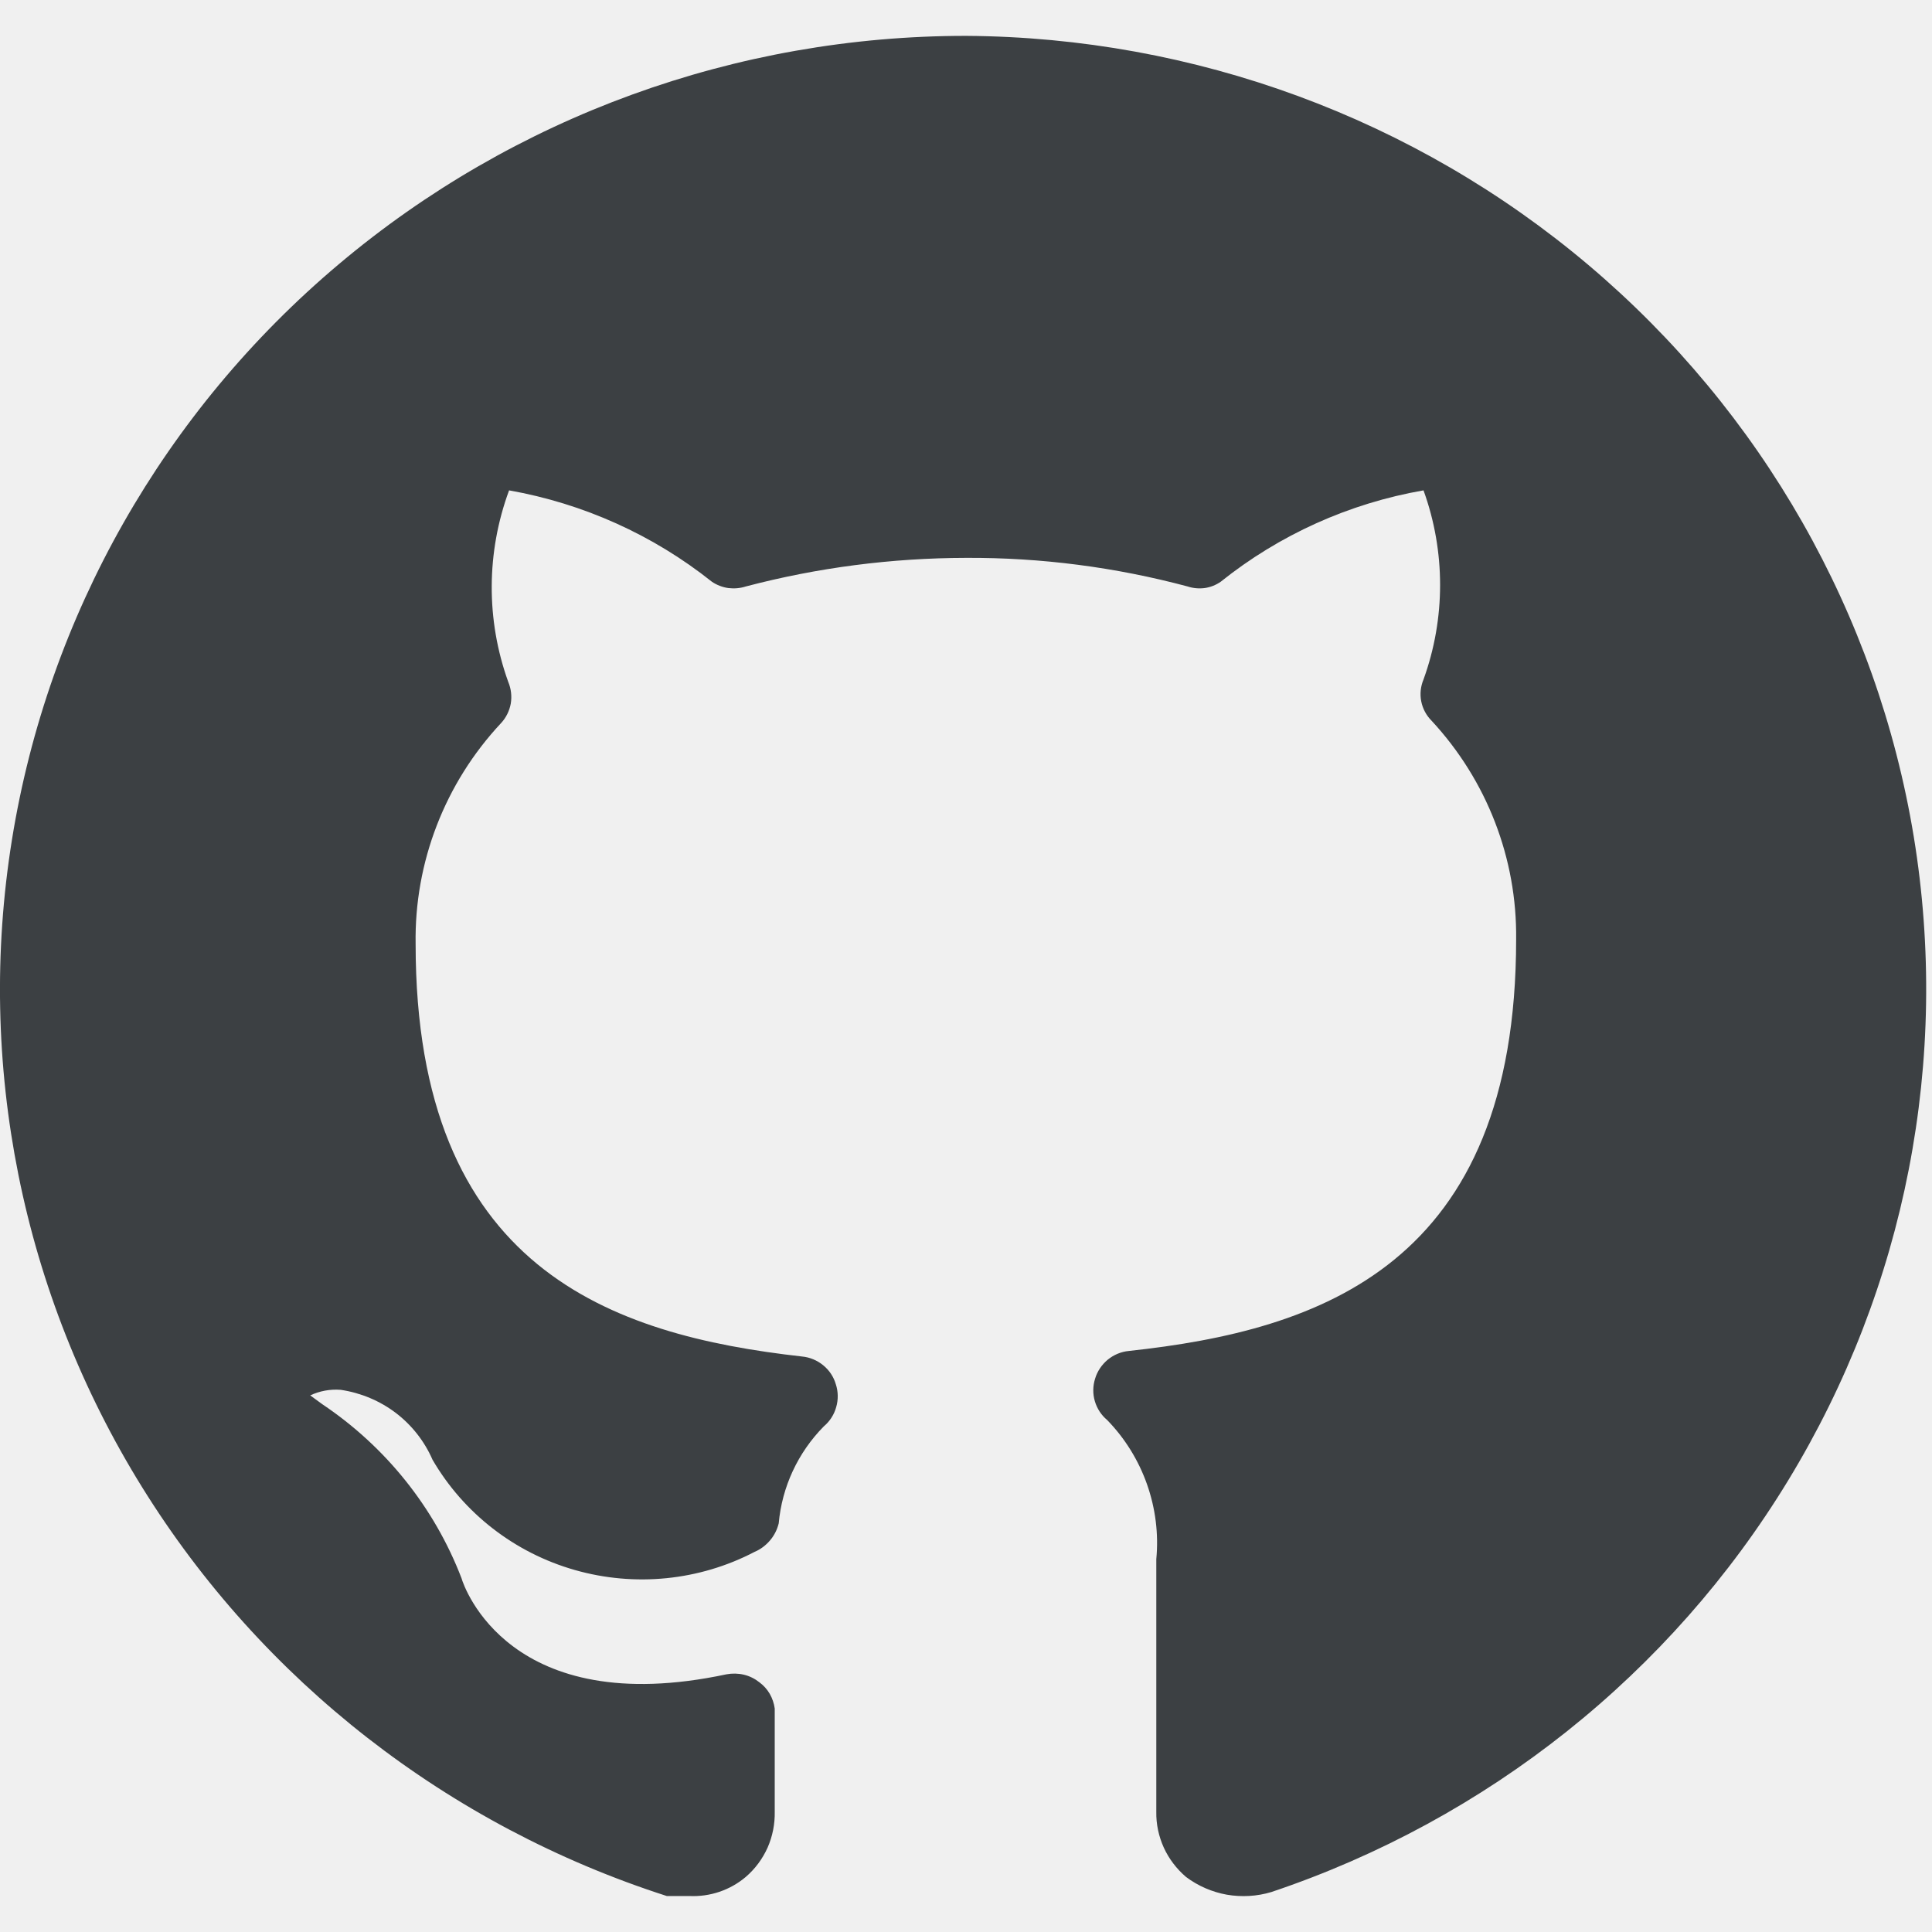
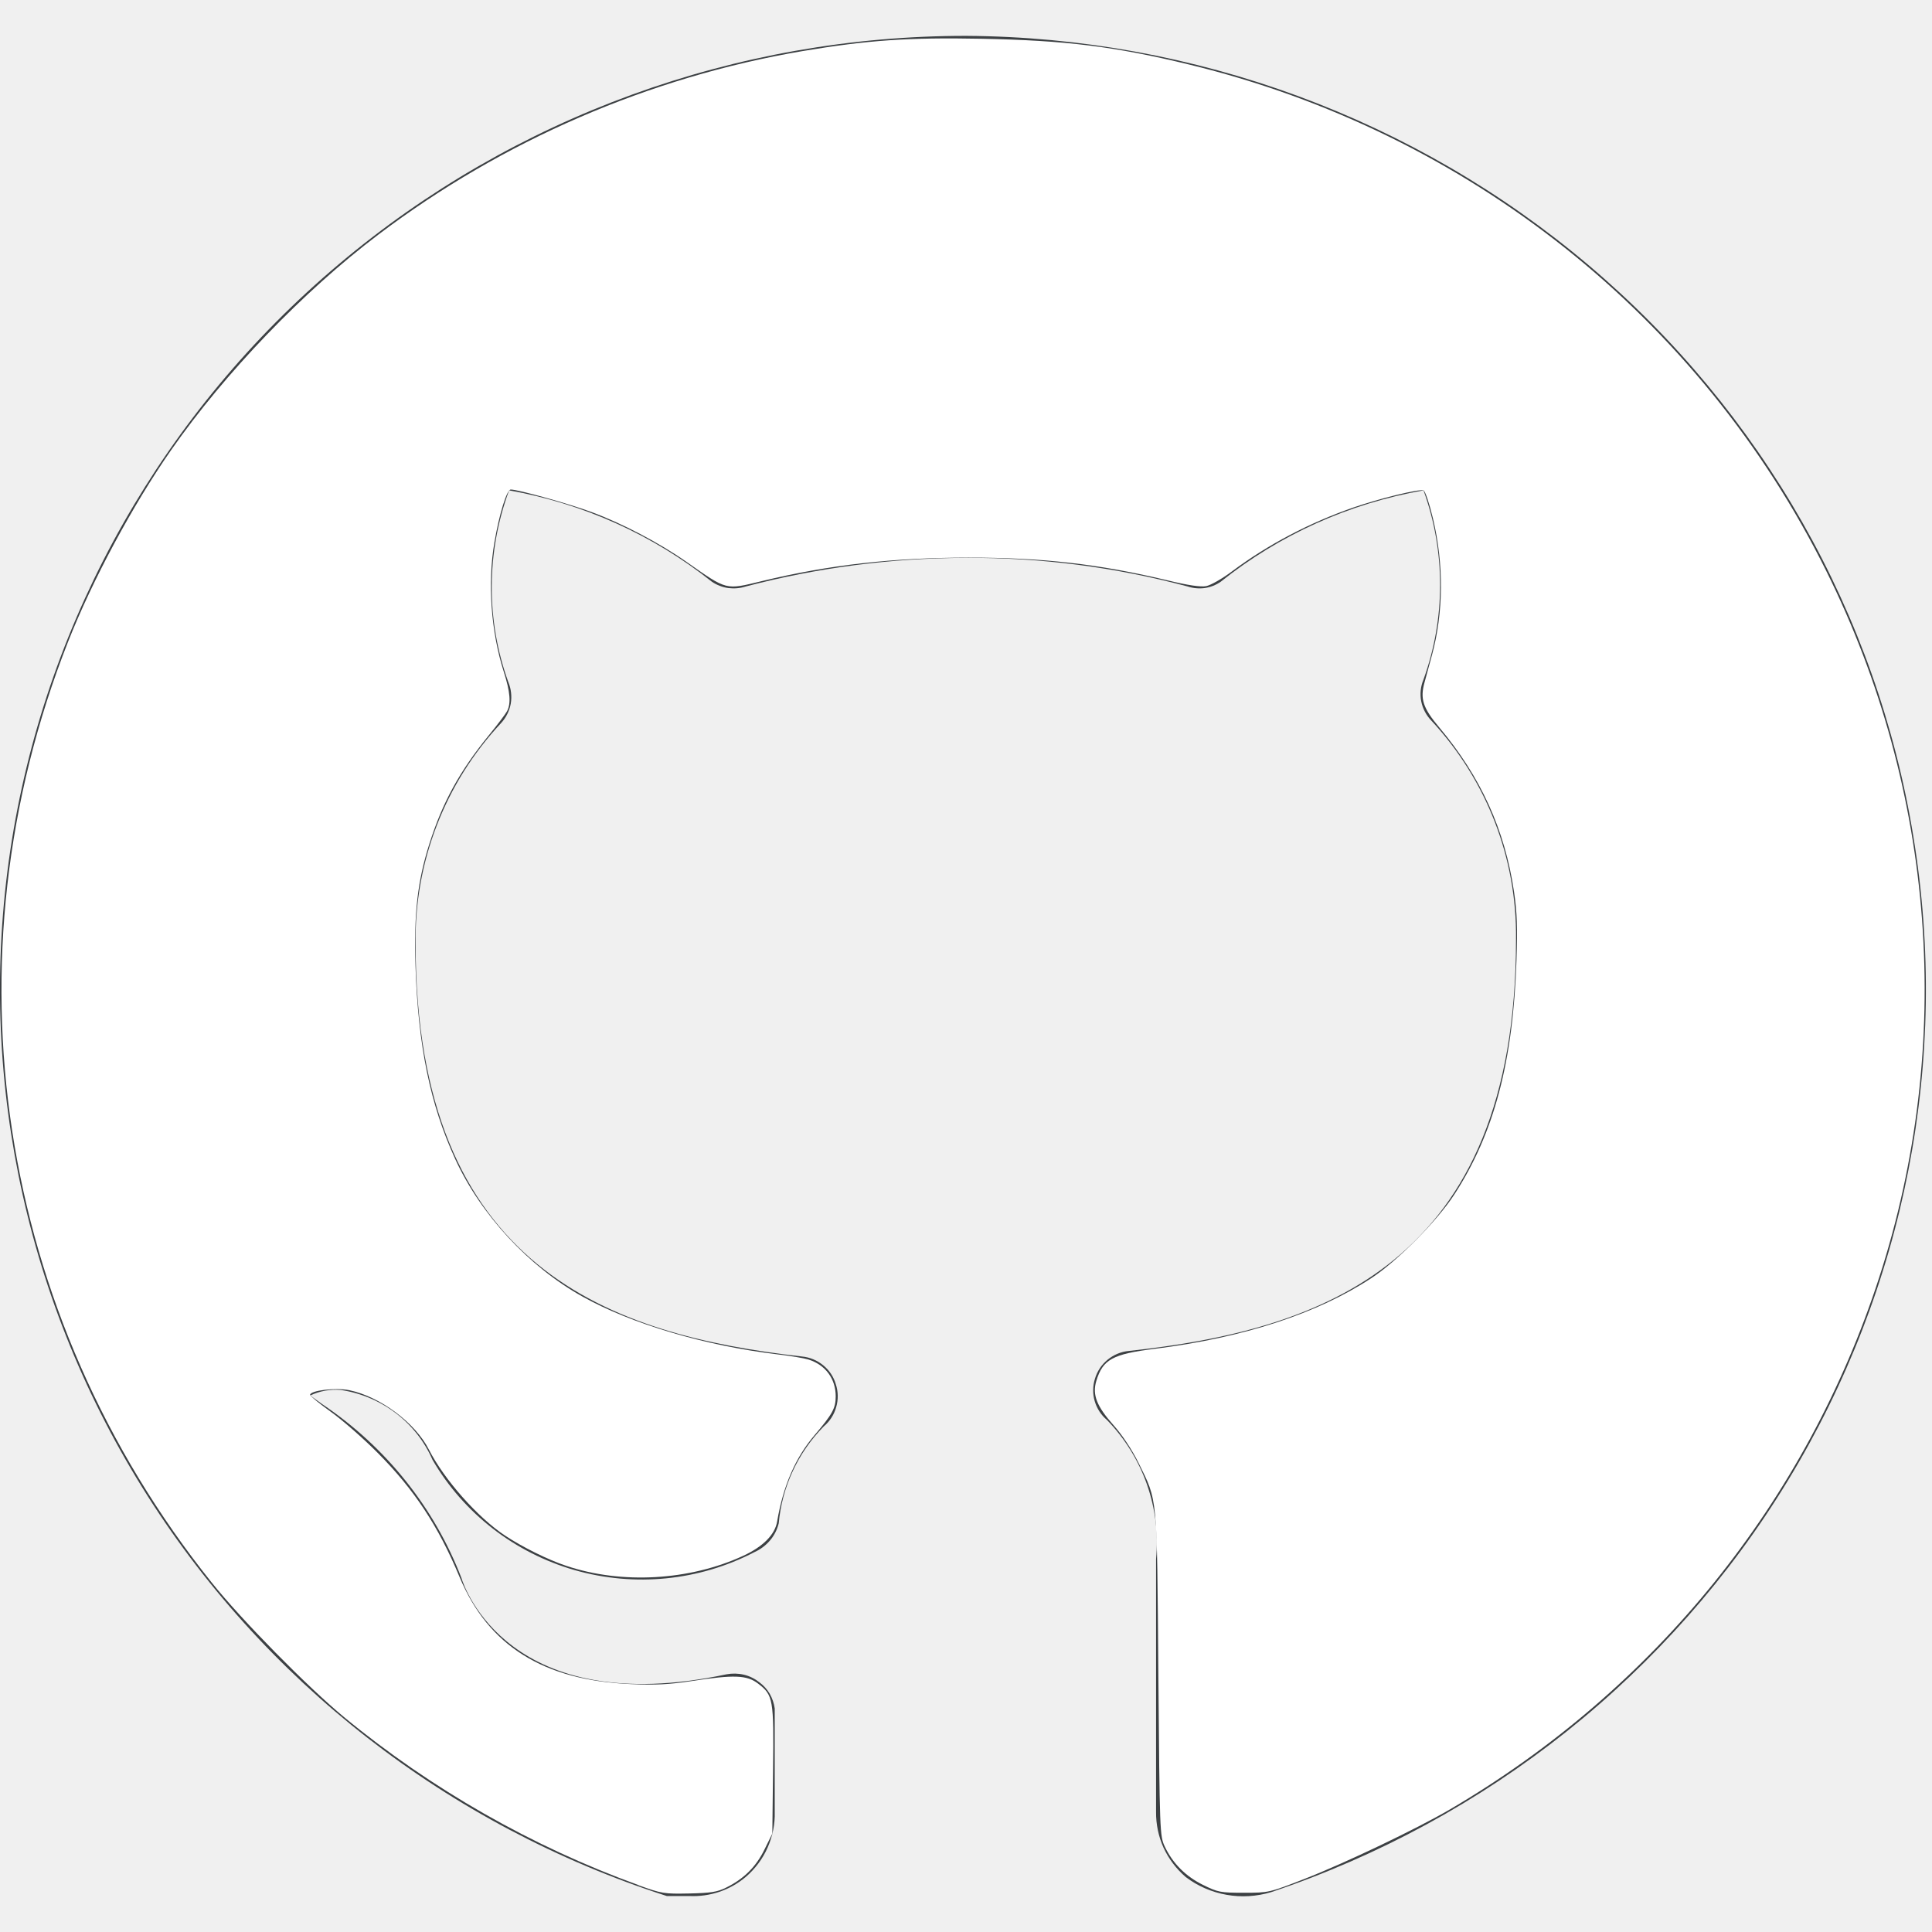
- <svg xmlns="http://www.w3.org/2000/svg" width="16" height="16" viewBox="0 0 16 16" fill="none">
-   <path d="M8.002 0.297C6.098 0.296 4.256 0.966 2.807 2.187C1.358 3.407 0.398 5.098 0.099 6.954C-0.2 8.811 0.182 10.712 1.176 12.315C2.17 13.919 3.712 15.12 5.522 15.702H5.709C5.879 15.71 6.046 15.654 6.176 15.544C6.254 15.477 6.315 15.394 6.357 15.301C6.398 15.207 6.418 15.106 6.416 15.004V14.149C6.41 14.106 6.396 14.065 6.375 14.028C6.353 13.99 6.324 13.958 6.289 13.932C6.251 13.902 6.207 13.88 6.16 13.869C6.113 13.858 6.063 13.857 6.016 13.866C4.222 14.248 3.842 13.142 3.822 13.07C3.597 12.484 3.194 11.981 2.669 11.629L2.569 11.556C2.648 11.519 2.735 11.503 2.822 11.51C2.989 11.535 3.146 11.601 3.279 11.702C3.412 11.804 3.516 11.937 3.582 12.089C3.84 12.532 4.262 12.86 4.76 13.002C5.257 13.144 5.791 13.091 6.249 12.852C6.299 12.831 6.342 12.798 6.377 12.757C6.412 12.716 6.436 12.668 6.449 12.616C6.476 12.314 6.608 12.03 6.822 11.813C6.872 11.771 6.908 11.715 6.925 11.653C6.943 11.591 6.942 11.525 6.922 11.464C6.904 11.402 6.868 11.348 6.818 11.307C6.768 11.266 6.707 11.24 6.642 11.234C5.062 11.056 3.442 10.51 3.442 7.818C3.431 7.142 3.684 6.486 4.149 5.989C4.191 5.944 4.219 5.887 4.23 5.827C4.24 5.766 4.233 5.704 4.209 5.647C4.024 5.134 4.027 4.573 4.216 4.061C4.831 4.17 5.409 4.43 5.896 4.818C5.936 4.845 5.983 4.863 6.031 4.87C6.08 4.876 6.129 4.872 6.176 4.857C6.772 4.7 7.386 4.621 8.002 4.62C8.622 4.617 9.238 4.697 9.836 4.857C9.881 4.872 9.93 4.876 9.977 4.87C10.025 4.863 10.07 4.845 10.109 4.818C10.595 4.429 11.173 4.168 11.789 4.061C11.972 4.567 11.972 5.121 11.789 5.627C11.765 5.684 11.758 5.747 11.77 5.808C11.782 5.869 11.812 5.925 11.856 5.969C12.314 6.463 12.564 7.11 12.556 7.779C12.556 10.477 10.936 11.017 9.349 11.188C9.284 11.194 9.223 11.22 9.173 11.261C9.124 11.302 9.087 11.357 9.069 11.418C9.05 11.478 9.049 11.543 9.067 11.604C9.085 11.665 9.12 11.719 9.169 11.76C9.317 11.912 9.429 12.094 9.499 12.292C9.569 12.491 9.596 12.702 9.576 12.912V15.004C9.574 15.107 9.596 15.208 9.638 15.301C9.681 15.395 9.744 15.477 9.822 15.544C9.922 15.619 10.038 15.669 10.16 15.691C10.283 15.712 10.41 15.705 10.529 15.669C12.319 15.068 13.836 13.86 14.809 12.26C15.783 10.66 16.151 8.771 15.849 6.929C15.546 5.086 14.591 3.409 13.155 2.195C11.719 0.981 9.893 0.309 8.002 0.297Z" fill="#3C4043" />
+ <svg xmlns="http://www.w3.org/2000/svg" width="16" height="16" viewBox="0 0 16 16" fill="none" version="1.1" id="svg1">
+   <defs id="defs1" />
+   <path d="M 8.002,0.297 C 6.098,0.296 4.256,0.966 2.807,2.187 1.358,3.407 0.398,5.098 0.099,6.954 -0.2,8.811 0.182,10.712 1.176,12.315 2.17,13.919 3.712,15.12 5.522,15.702 h 0.187 c 0.17,0.008 0.337,-0.048 0.467,-0.158 0.078,-0.067 0.14,-0.15 0.181,-0.243 0.041,-0.093 0.062,-0.195 0.059,-0.296 V 14.149 C 6.41,14.106 6.396,14.065 6.375,14.028 6.353,13.99 6.324,13.958 6.289,13.932 6.251,13.902 6.207,13.88 6.16,13.869 6.113,13.858 6.063,13.857 6.016,13.866 4.222,14.248 3.842,13.142 3.822,13.07 3.597,12.484 3.194,11.981 2.669,11.629 l -0.1,-0.072 c 0.079,-0.038 0.166,-0.053 0.253,-0.046 0.166,0.025 0.323,0.091 0.456,0.192 0.133,0.101 0.238,0.235 0.304,0.387 0.258,0.443 0.68,0.77 1.177,0.913 0.497,0.142 1.031,0.089 1.489,-0.149 C 6.299,12.831 6.342,12.798 6.377,12.757 6.412,12.716 6.436,12.668 6.449,12.616 6.476,12.314 6.608,12.03 6.822,11.813 6.872,11.771 6.908,11.715 6.925,11.653 6.943,11.591 6.942,11.525 6.922,11.464 6.904,11.402 6.868,11.348 6.818,11.307 6.768,11.266 6.707,11.24 6.642,11.234 5.062,11.056 3.442,10.51 3.442,7.818 3.431,7.142 3.684,6.486 4.149,5.989 4.191,5.944 4.219,5.887 4.23,5.827 4.24,5.766 4.233,5.704 4.209,5.647 4.024,5.134 4.027,4.573 4.216,4.061 4.831,4.17 5.409,4.43 5.896,4.818 5.936,4.845 5.983,4.863 6.031,4.87 6.08,4.876 6.129,4.872 6.176,4.857 6.772,4.7 7.386,4.621 8.002,4.62 8.622,4.617 9.238,4.697 9.836,4.857 9.881,4.872 9.93,4.876 9.977,4.87 10.025,4.863 10.07,4.845 10.109,4.818 c 0.486,-0.389 1.064,-0.649 1.68,-0.757 0.183,0.506 0.183,1.06 0,1.566 -0.024,0.057 -0.031,0.12 -0.019,0.181 0.012,0.061 0.042,0.117 0.085,0.161 0.458,0.493 0.708,1.141 0.7,1.81 0,2.698 -1.62,3.238 -3.207,3.409 -0.065,0.006 -0.126,0.032 -0.176,0.073 -0.05,0.041 -0.086,0.096 -0.104,0.157 -0.019,0.06 -0.02,0.125 -0.002,0.186 0.018,0.061 0.053,0.115 0.102,0.156 0.147,0.152 0.26,0.333 0.33,0.532 0.07,0.199 0.096,0.41 0.076,0.62 v 2.093 c -0.001,0.102 0.02,0.204 0.062,0.297 0.043,0.093 0.106,0.176 0.184,0.243 0.099,0.075 0.215,0.125 0.338,0.147 0.123,0.022 0.249,0.014 0.369,-0.022 1.79,-0.601 3.307,-1.809 4.28,-3.409 0.974,-1.6 1.342,-3.489 1.039,-5.331 C 15.546,5.086 14.591,3.409 13.155,2.195 11.719,0.981 9.893,0.309 8.002,0.297 Z" fill="#3c4043" id="path1" />
+   <path style="fill:#ffffff;stroke-width:0.02" d="M 5.284,15.61 C 4.406,15.292 3.574,14.817 2.85,14.221 2.548,13.971 2.004,13.419 1.754,13.107 -0.028,10.883 -0.476,7.95 0.564,5.314 0.767,4.8 1.096,4.189 1.416,3.729 1.865,3.086 2.511,2.414 3.132,1.944 4.162,1.164 5.378,0.638 6.647,0.423 7.184,0.333 7.521,0.309 8.128,0.321 8.823,0.334 9.234,0.385 9.85,0.535 12.155,1.094 14.081,2.626 15.125,4.73 c 0.905,1.822 1.062,3.923 0.438,5.848 -0.601,1.855 -1.854,3.409 -3.554,4.406 -0.279,0.163 -0.865,0.443 -1.205,0.576 -0.293,0.114 -0.297,0.115 -0.502,0.115 -0.195,1.54e-4 -0.215,-0.004 -0.339,-0.065 C 9.819,15.539 9.712,15.432 9.646,15.292 9.605,15.205 9.604,15.177 9.593,13.865 9.581,12.361 9.588,12.439 9.428,12.113 9.374,12.005 9.295,11.885 9.222,11.803 9.082,11.646 9.045,11.551 9.079,11.437 9.133,11.258 9.213,11.214 9.565,11.17 10.301,11.077 10.906,10.88 11.355,10.586 11.569,10.447 11.903,10.11 12.043,9.894 12.373,9.387 12.531,8.792 12.559,7.951 12.568,7.681 12.564,7.558 12.538,7.382 12.462,6.871 12.263,6.434 11.92,6.025 11.783,5.862 11.759,5.787 11.798,5.649 11.811,5.6 11.839,5.499 11.859,5.425 11.955,5.072 11.958,4.672 11.867,4.293 11.838,4.171 11.803,4.067 11.789,4.061 11.753,4.048 11.426,4.127 11.205,4.204 10.843,4.33 10.502,4.509 10.204,4.731 10.123,4.792 10.026,4.847 9.989,4.854 9.944,4.863 9.837,4.847 9.664,4.805 9.102,4.671 8.63,4.617 8.02,4.618 7.397,4.618 6.866,4.678 6.311,4.812 6.004,4.886 6.027,4.892 5.682,4.651 5.459,4.495 5.152,4.334 4.9,4.241 4.718,4.173 4.291,4.054 4.23,4.054 c -0.033,0 -0.095,0.201 -0.136,0.44 -0.057,0.334 -0.028,0.738 0.078,1.069 0.054,0.169 0.061,0.262 0.027,0.327 C 4.186,5.914 4.118,6.004 4.047,6.091 3.806,6.388 3.665,6.644 3.556,6.988 3.458,7.296 3.427,7.564 3.441,8 3.462,8.658 3.562,9.146 3.77,9.599 c 0.211,0.46 0.609,0.89 1.051,1.137 0.407,0.228 1.019,0.409 1.624,0.481 0.103,0.012 0.215,0.031 0.25,0.042 0.141,0.044 0.226,0.159 0.226,0.305 0,0.098 -0.027,0.147 -0.174,0.32 -0.16,0.187 -0.261,0.421 -0.311,0.716 -0.018,0.109 -0.116,0.208 -0.28,0.284 C 5.711,13.09 5.148,13.122 4.688,12.967 4.538,12.917 4.33,12.814 4.184,12.718 3.957,12.568 3.679,12.254 3.552,12.005 3.439,11.783 3.148,11.566 2.893,11.513 c -0.112,-0.023 -0.325,0.002 -0.325,0.039 0,0.009 0.077,0.072 0.172,0.14 0.095,0.068 0.27,0.221 0.389,0.341 0.302,0.304 0.501,0.605 0.676,1.025 0.239,0.573 0.695,0.858 1.42,0.889 0.205,0.009 0.32,0.003 0.502,-0.025 0.351,-0.054 0.458,-0.05 0.55,0.02 0.127,0.097 0.132,0.127 0.125,0.718 l -0.006,0.525 -0.065,0.132 c -0.07,0.143 -0.171,0.243 -0.317,0.315 -0.074,0.037 -0.128,0.045 -0.307,0.049 -0.207,0.004 -0.225,0.002 -0.423,-0.07 z" id="path2" />
</svg>
